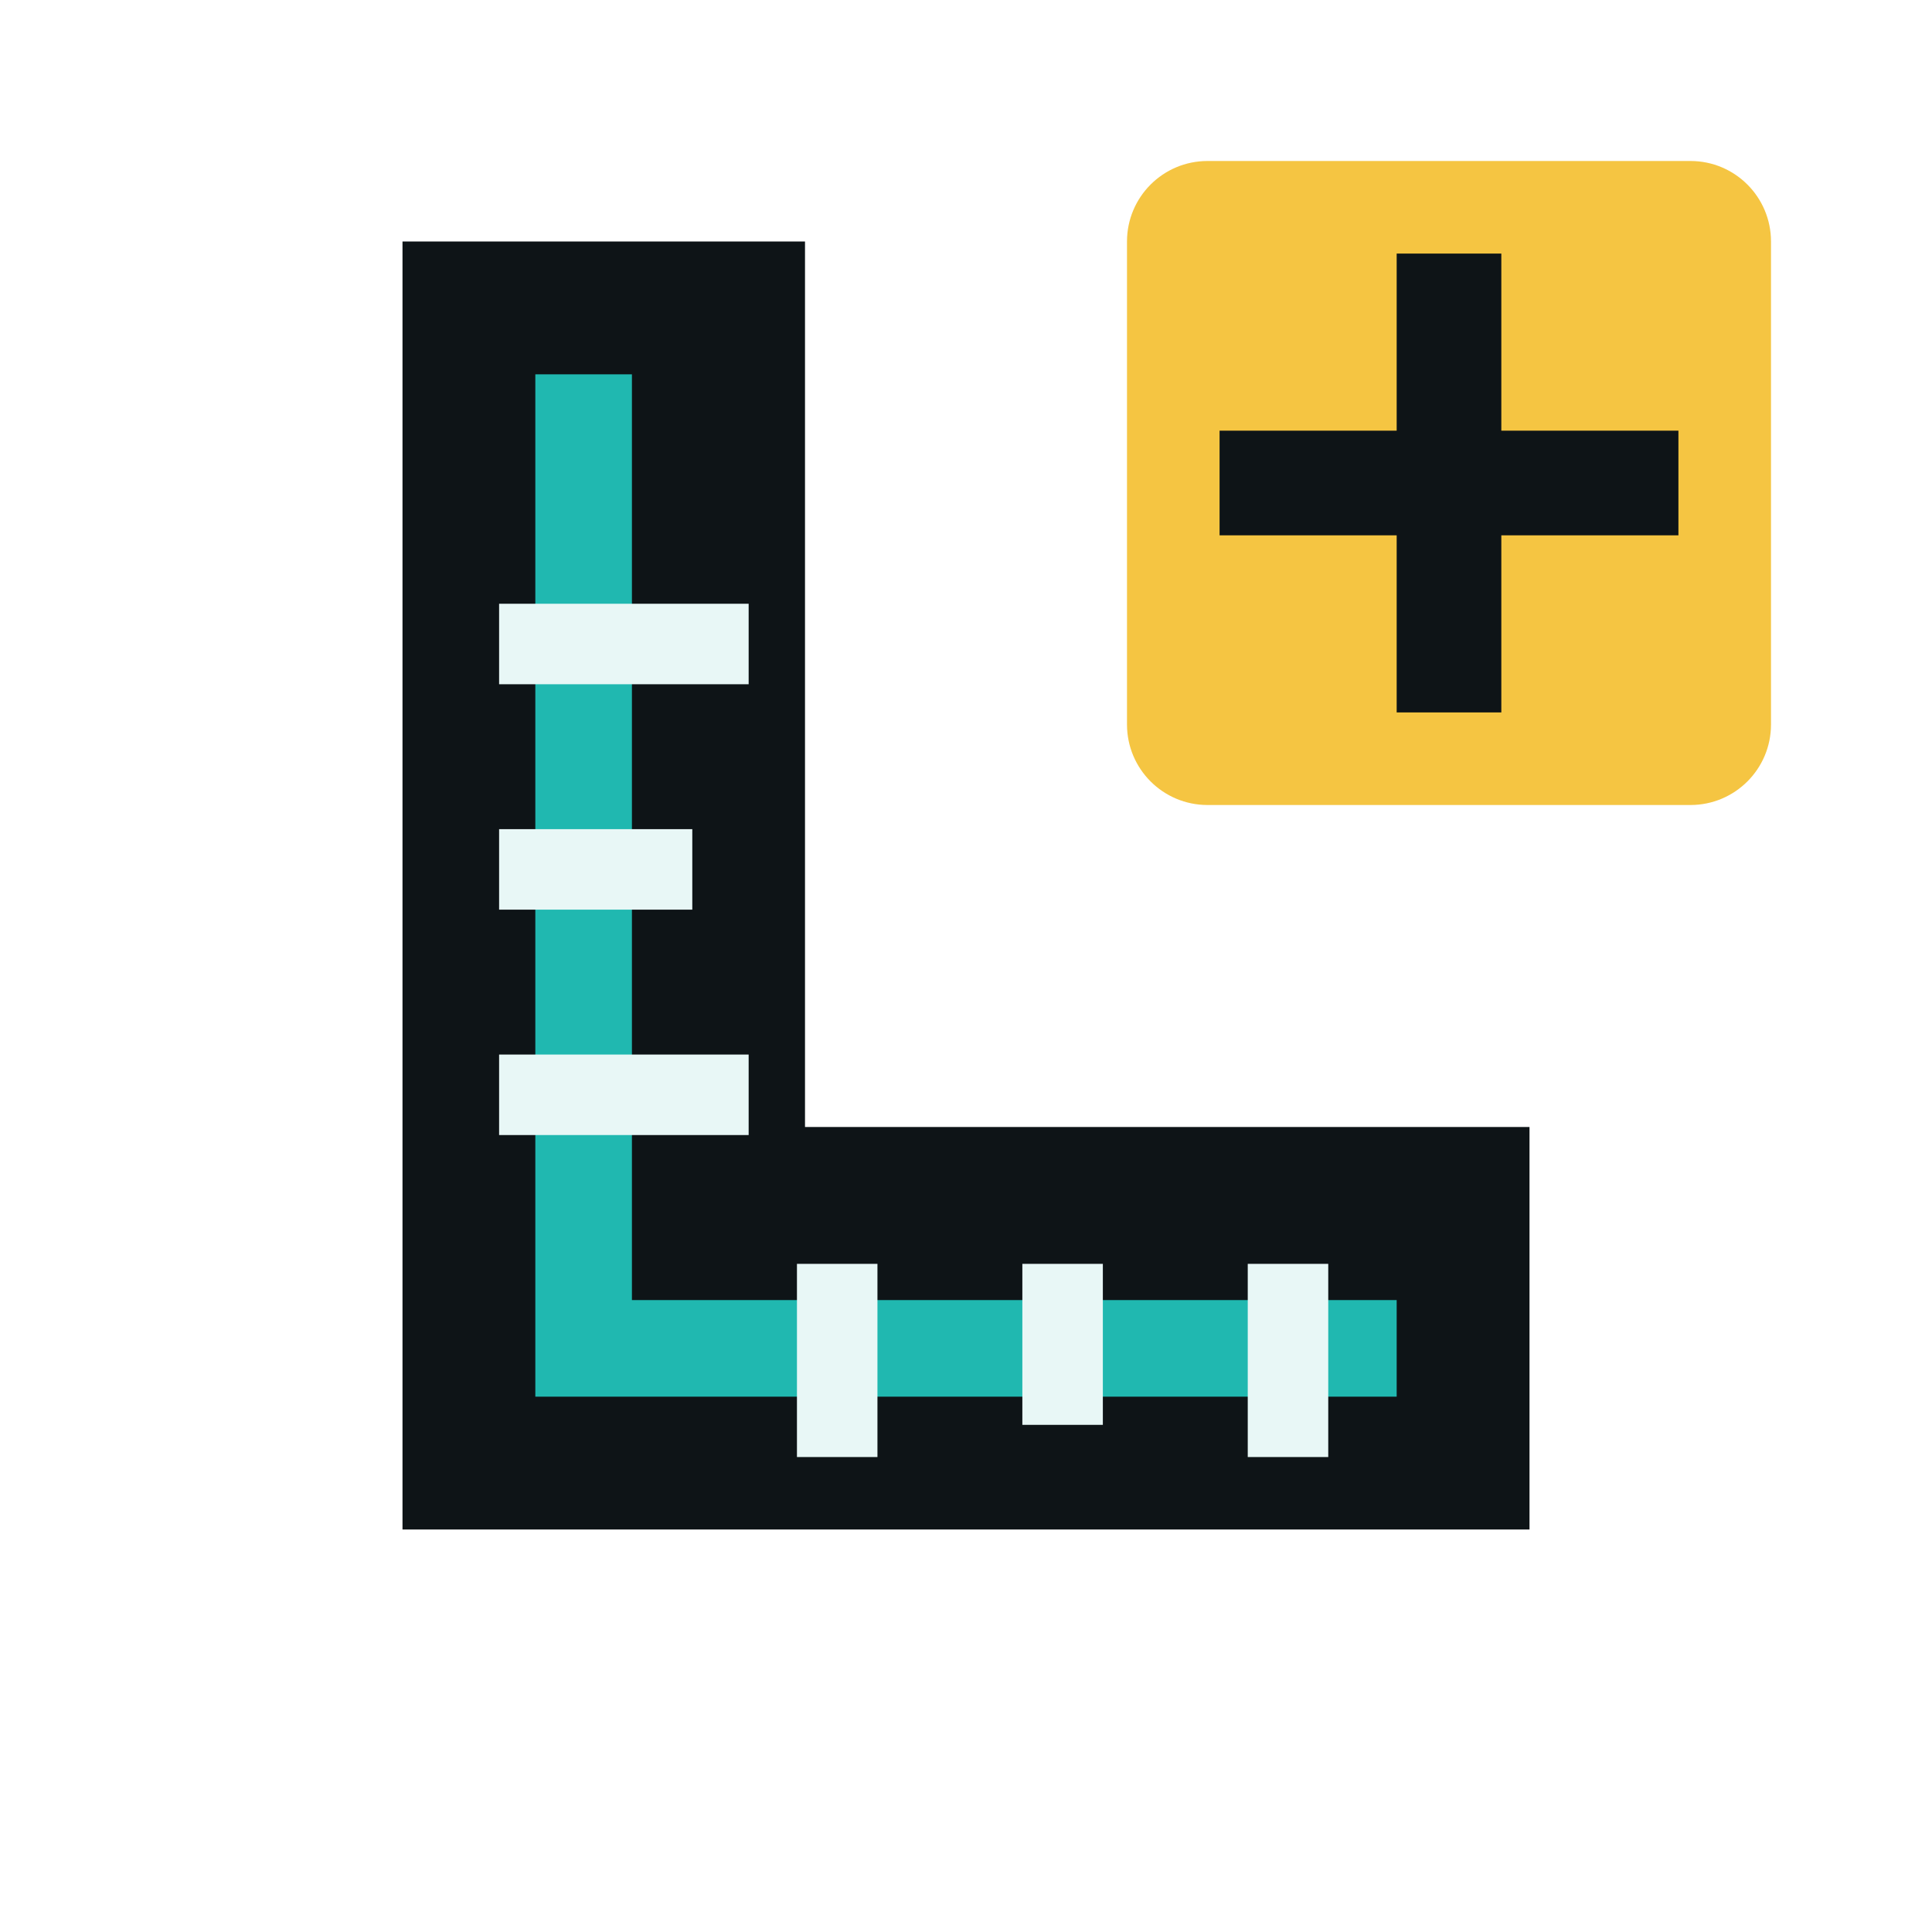
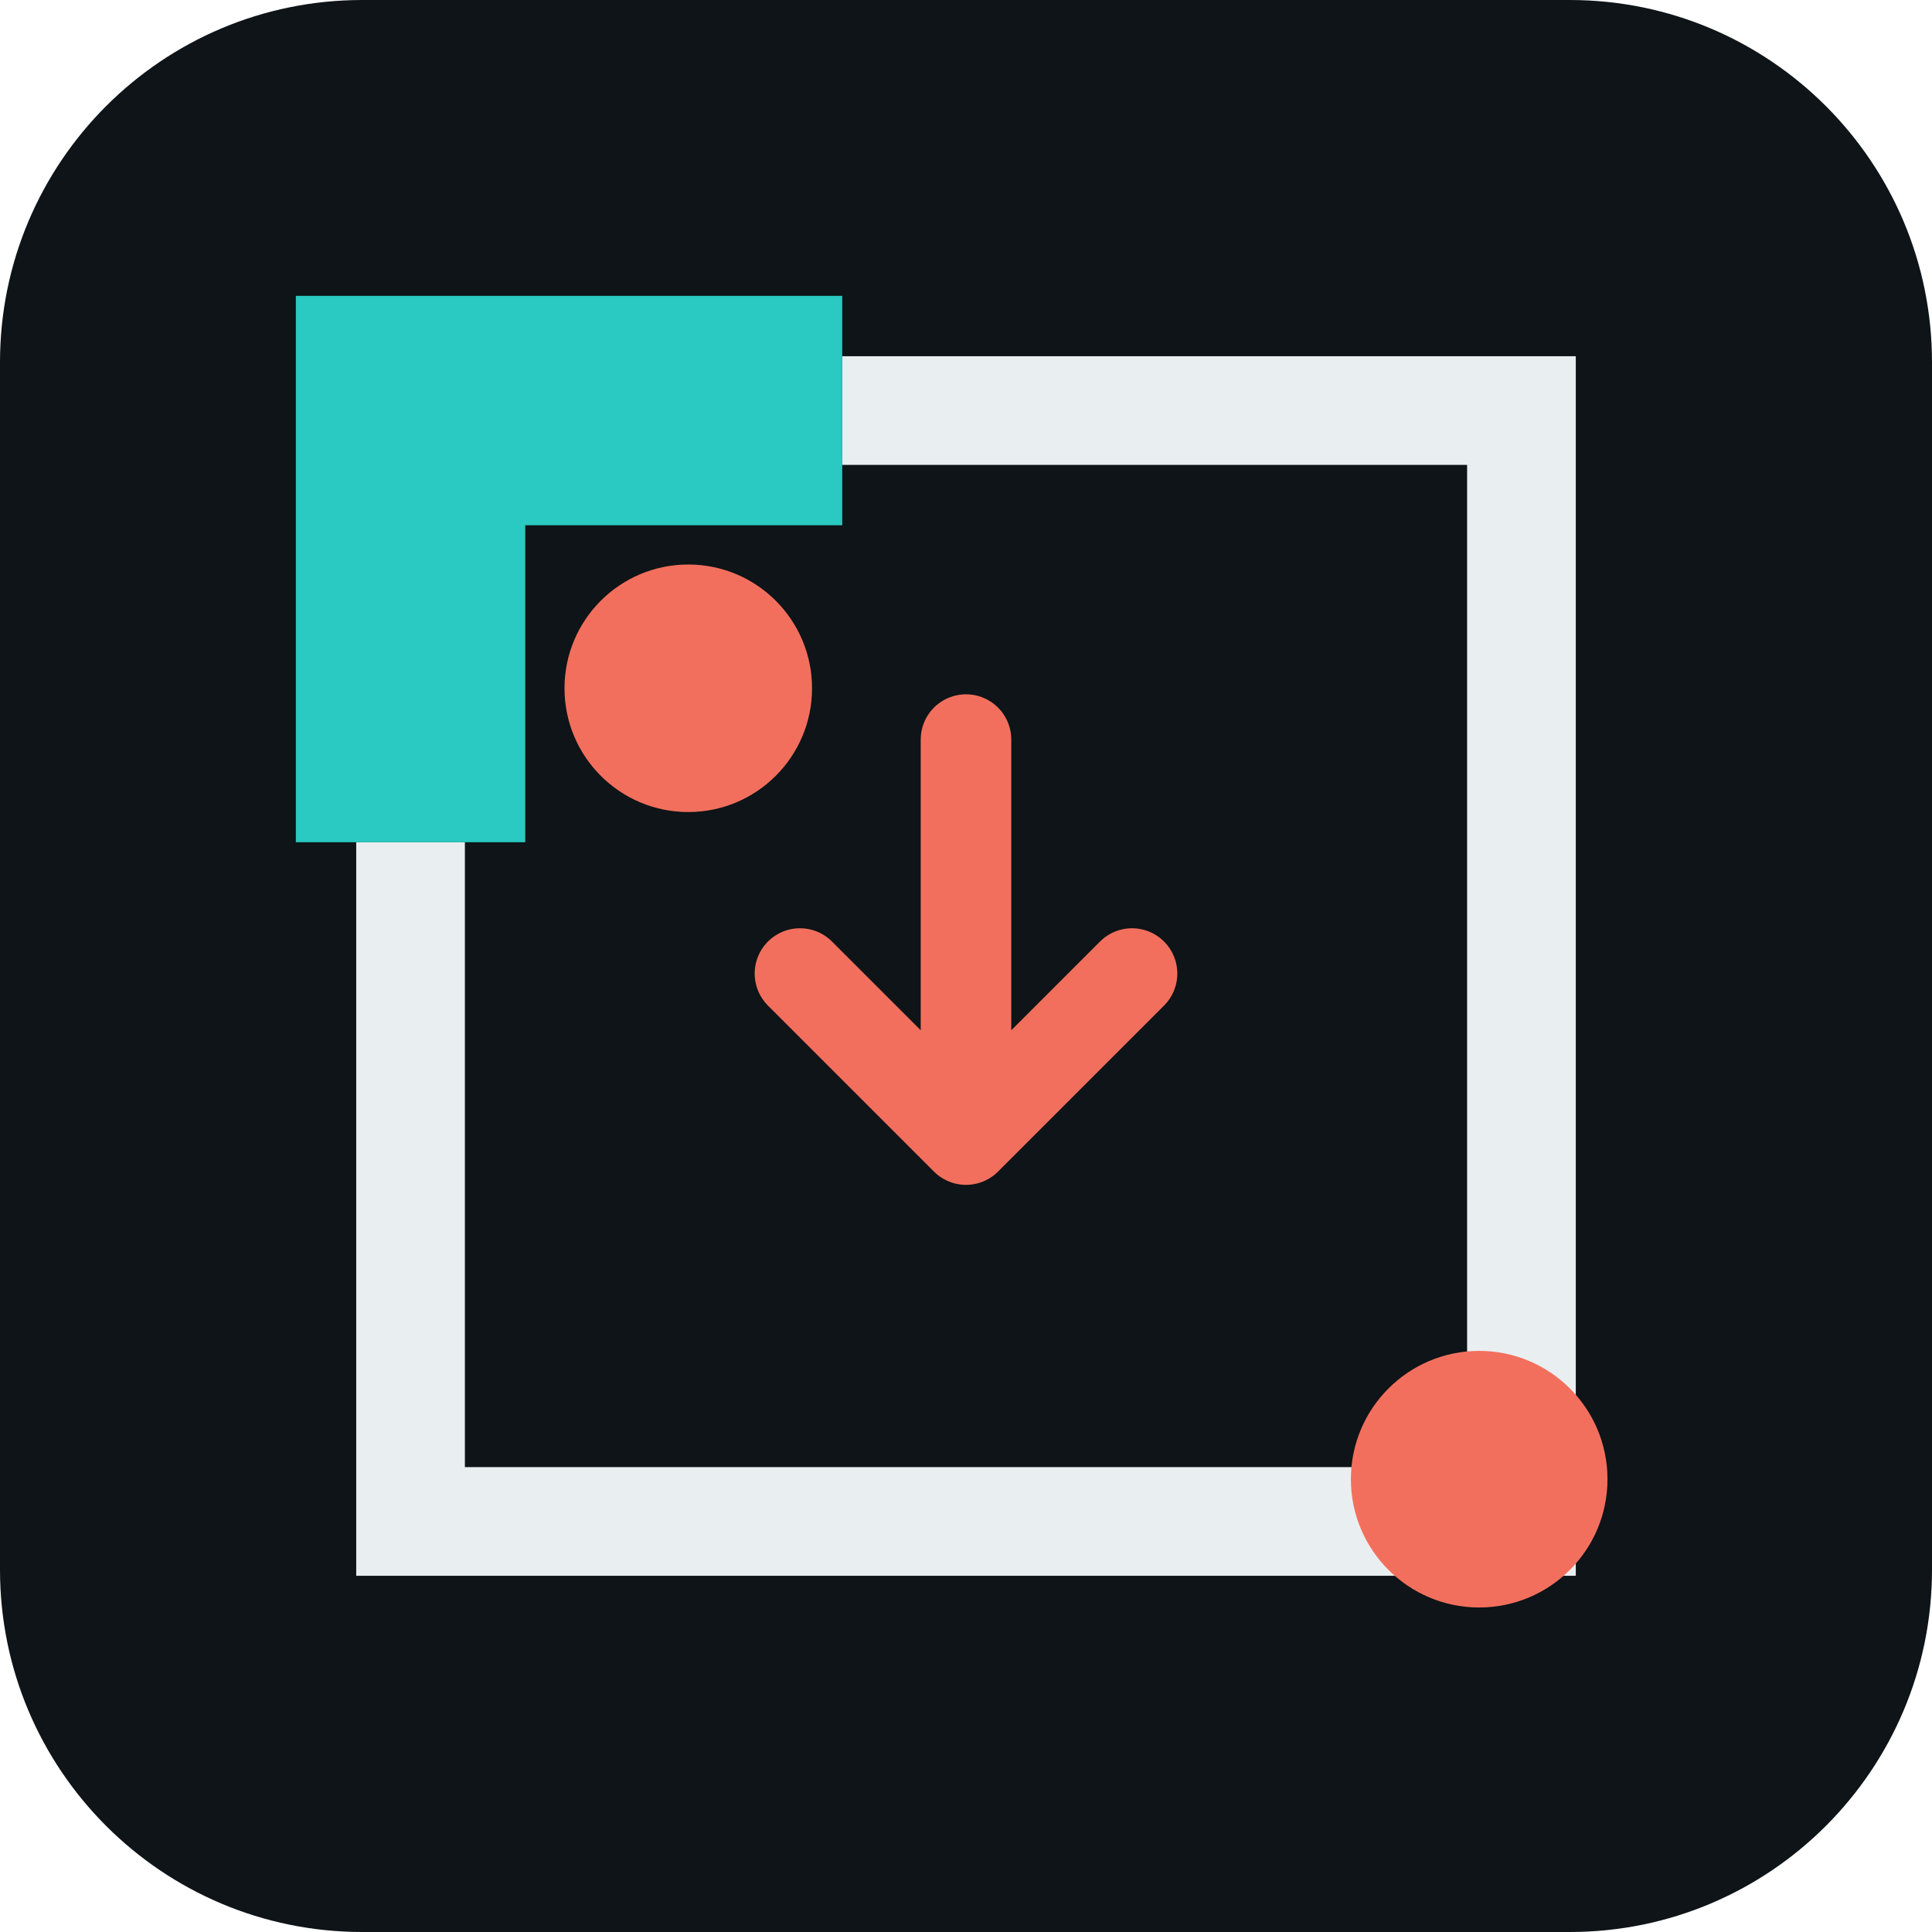
- <svg xmlns="http://www.w3.org/2000/svg" viewBox="0 0 24 24" role="img" aria-label="Linxira Update updates available colorblind mode">
-   <path fill="#0E1417" d="M5 3h5v11h9v5H5z" />
-   <path d="M7.25 5.25v11.5h9.5" fill="none" stroke="#20B8B0" stroke-width="1.2" stroke-linecap="square" stroke-linejoin="miter" />
-   <path d="M6.7 8h2.1M6.7 10.8h1.4M6.7 13.6h2.1M10.4 16.2v1.4M13.2 16.2v1M16 16.2v1.4" fill="none" stroke="#E8F7F6" stroke-width="1" stroke-linecap="square" />
-   <rect x="14" y="2" width="8" height="8" rx="1" fill="#F5C542" />
-   <path d="M18 3.8v4.4M15.8 6h4.4" stroke="#0E1417" stroke-width="1.3" stroke-linecap="square" />
+ <svg xmlns="http://www.w3.org/2000/svg" viewBox="0 0 512 512" width="512" height="512" role="img" aria-label="Linxira linxira-update-updates-available icon">
+   <rect width="512" height="512" rx="96" fill="#0E1417" />
+   <g transform="translate(51.2 51.2) scale(0.8)">
+     <path d="M215 72H440V440H72V215" fill="none" stroke="#E9EFF0" stroke-width="36" stroke-linejoin="miter" />
+     <path d="M72 215V72H215" fill="none" stroke="#2AC9C1" stroke-width="76" stroke-linejoin="miter" />
+     <circle fill="#F36F5D" cx="164" cy="164" r="41" />
+   </g>
+   <path d="M256 196V300M212 258L256 302L300 258" fill="none" stroke="#F36F5D" stroke-width="24" stroke-linecap="round" stroke-linejoin="round" />
+   <circle cx="392" cy="392" r="34" fill="#F36F5D" />
</svg>
